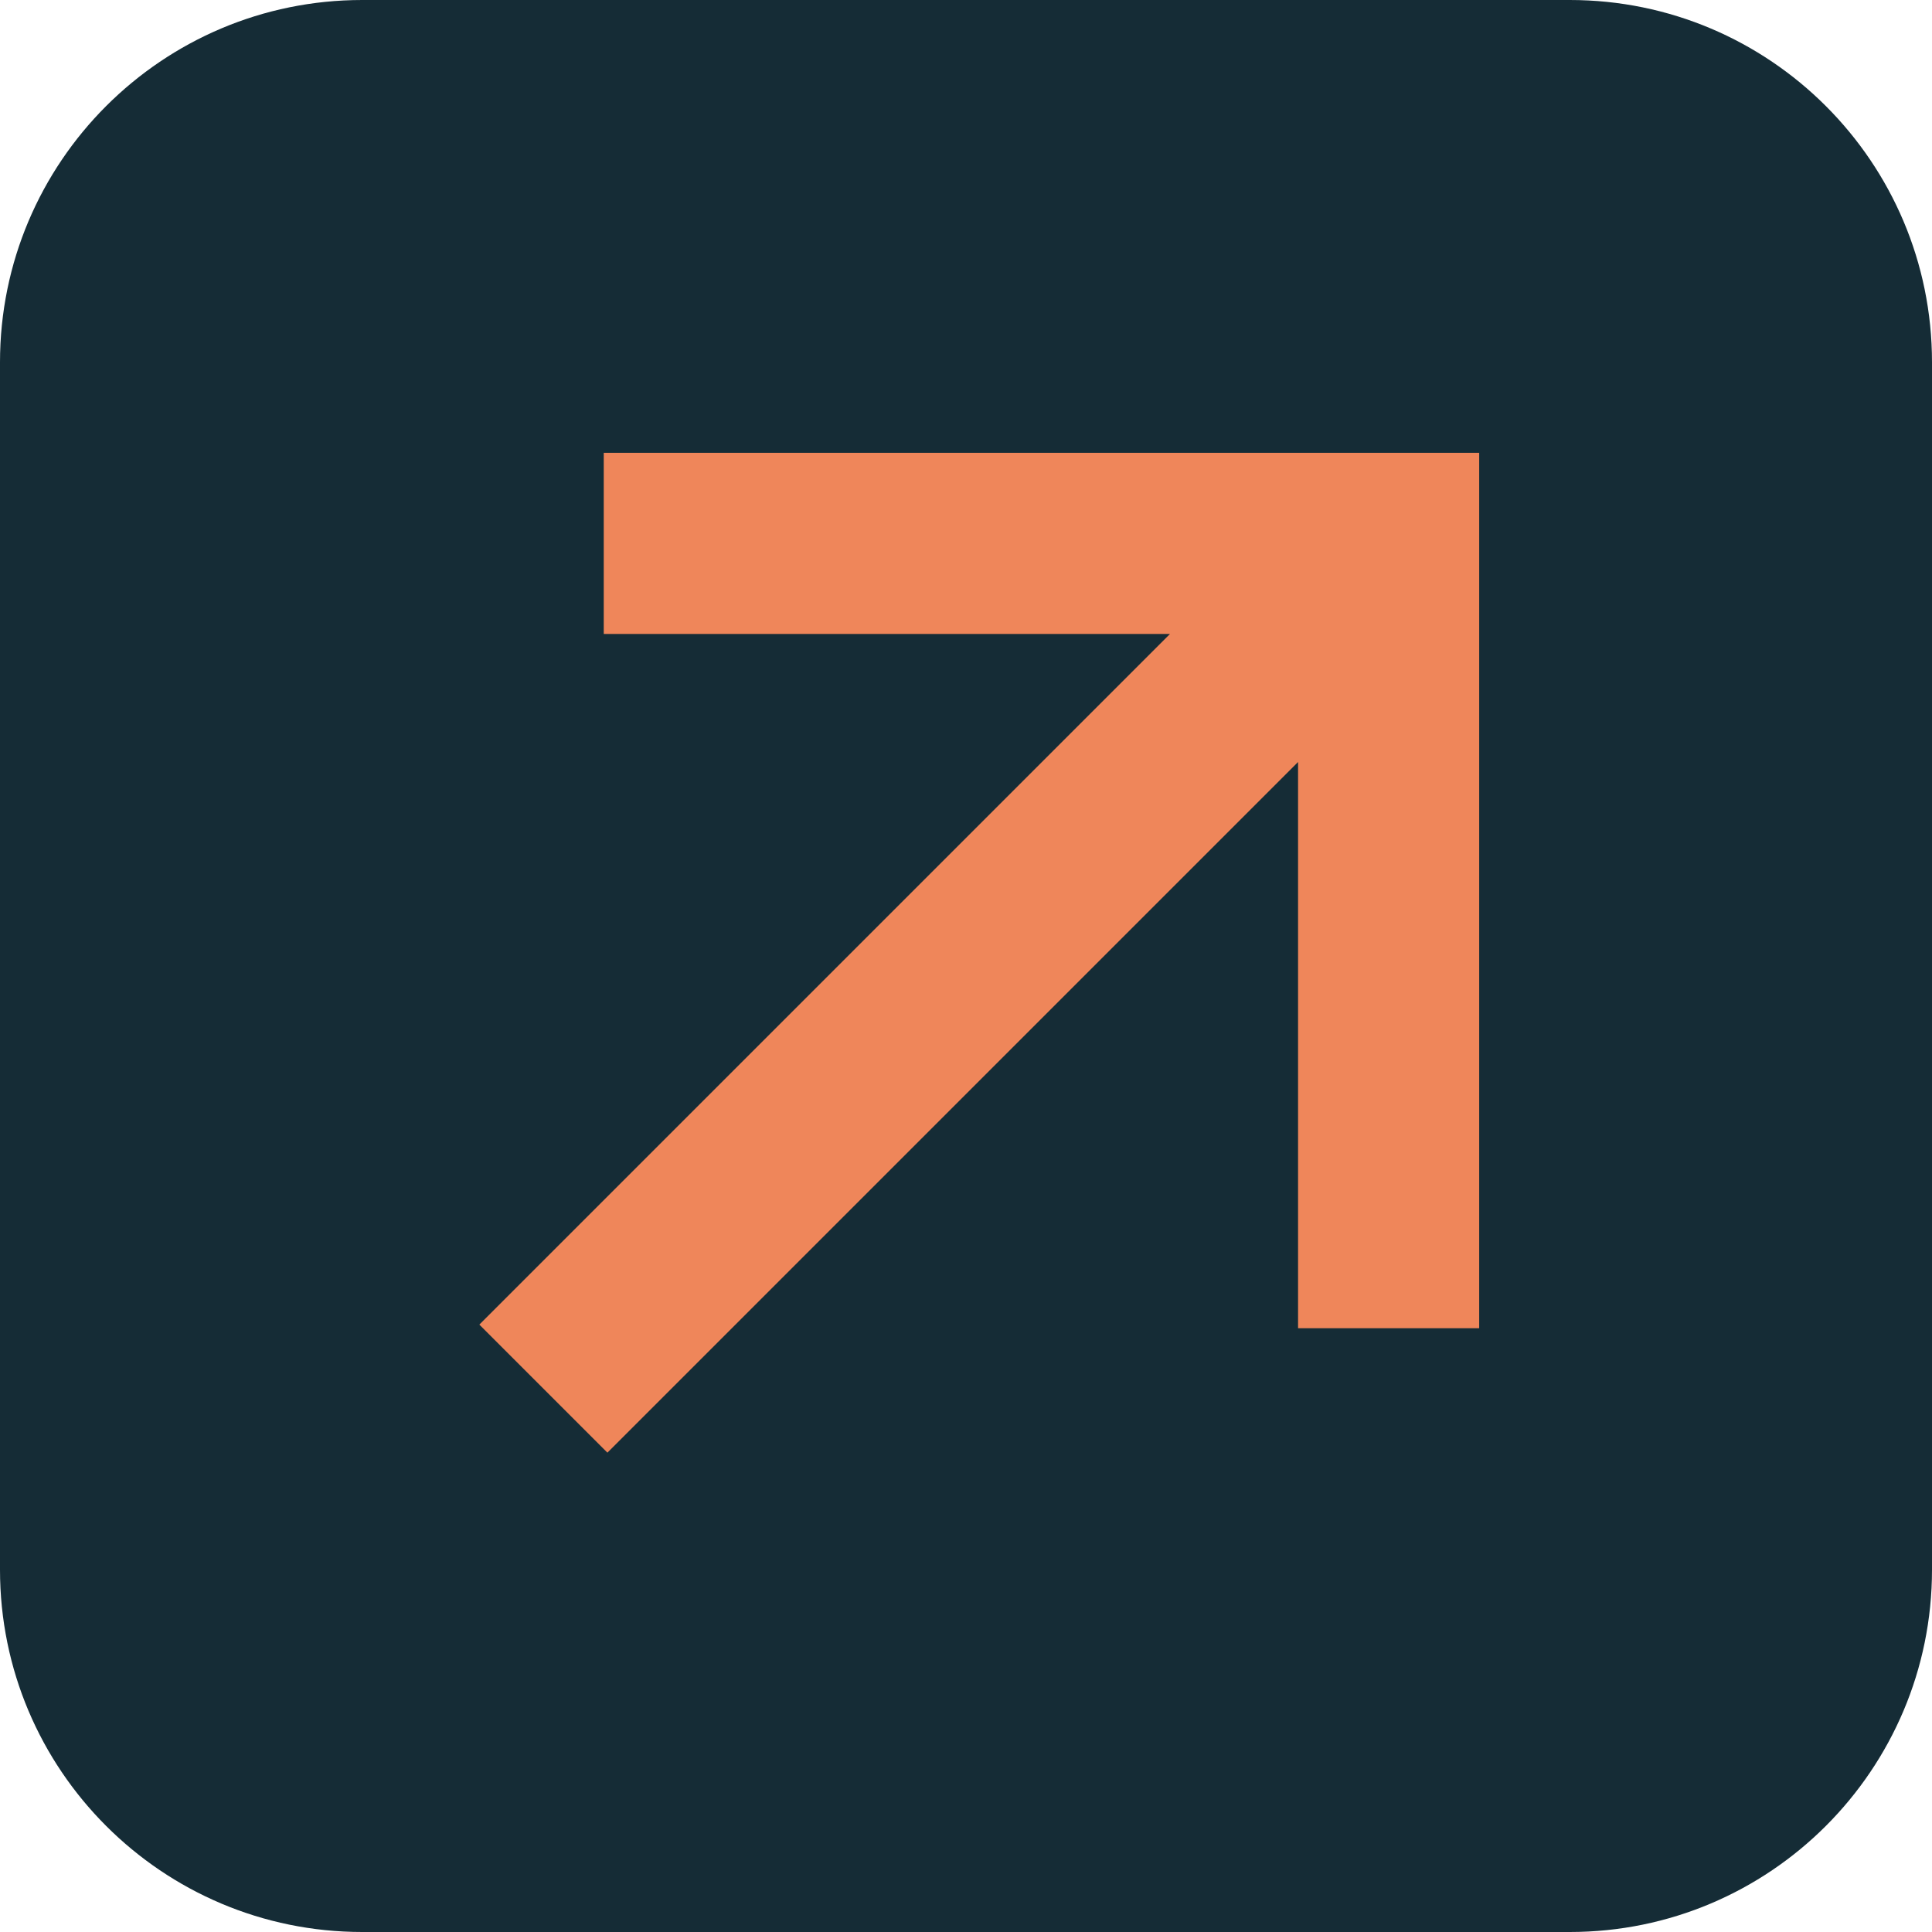
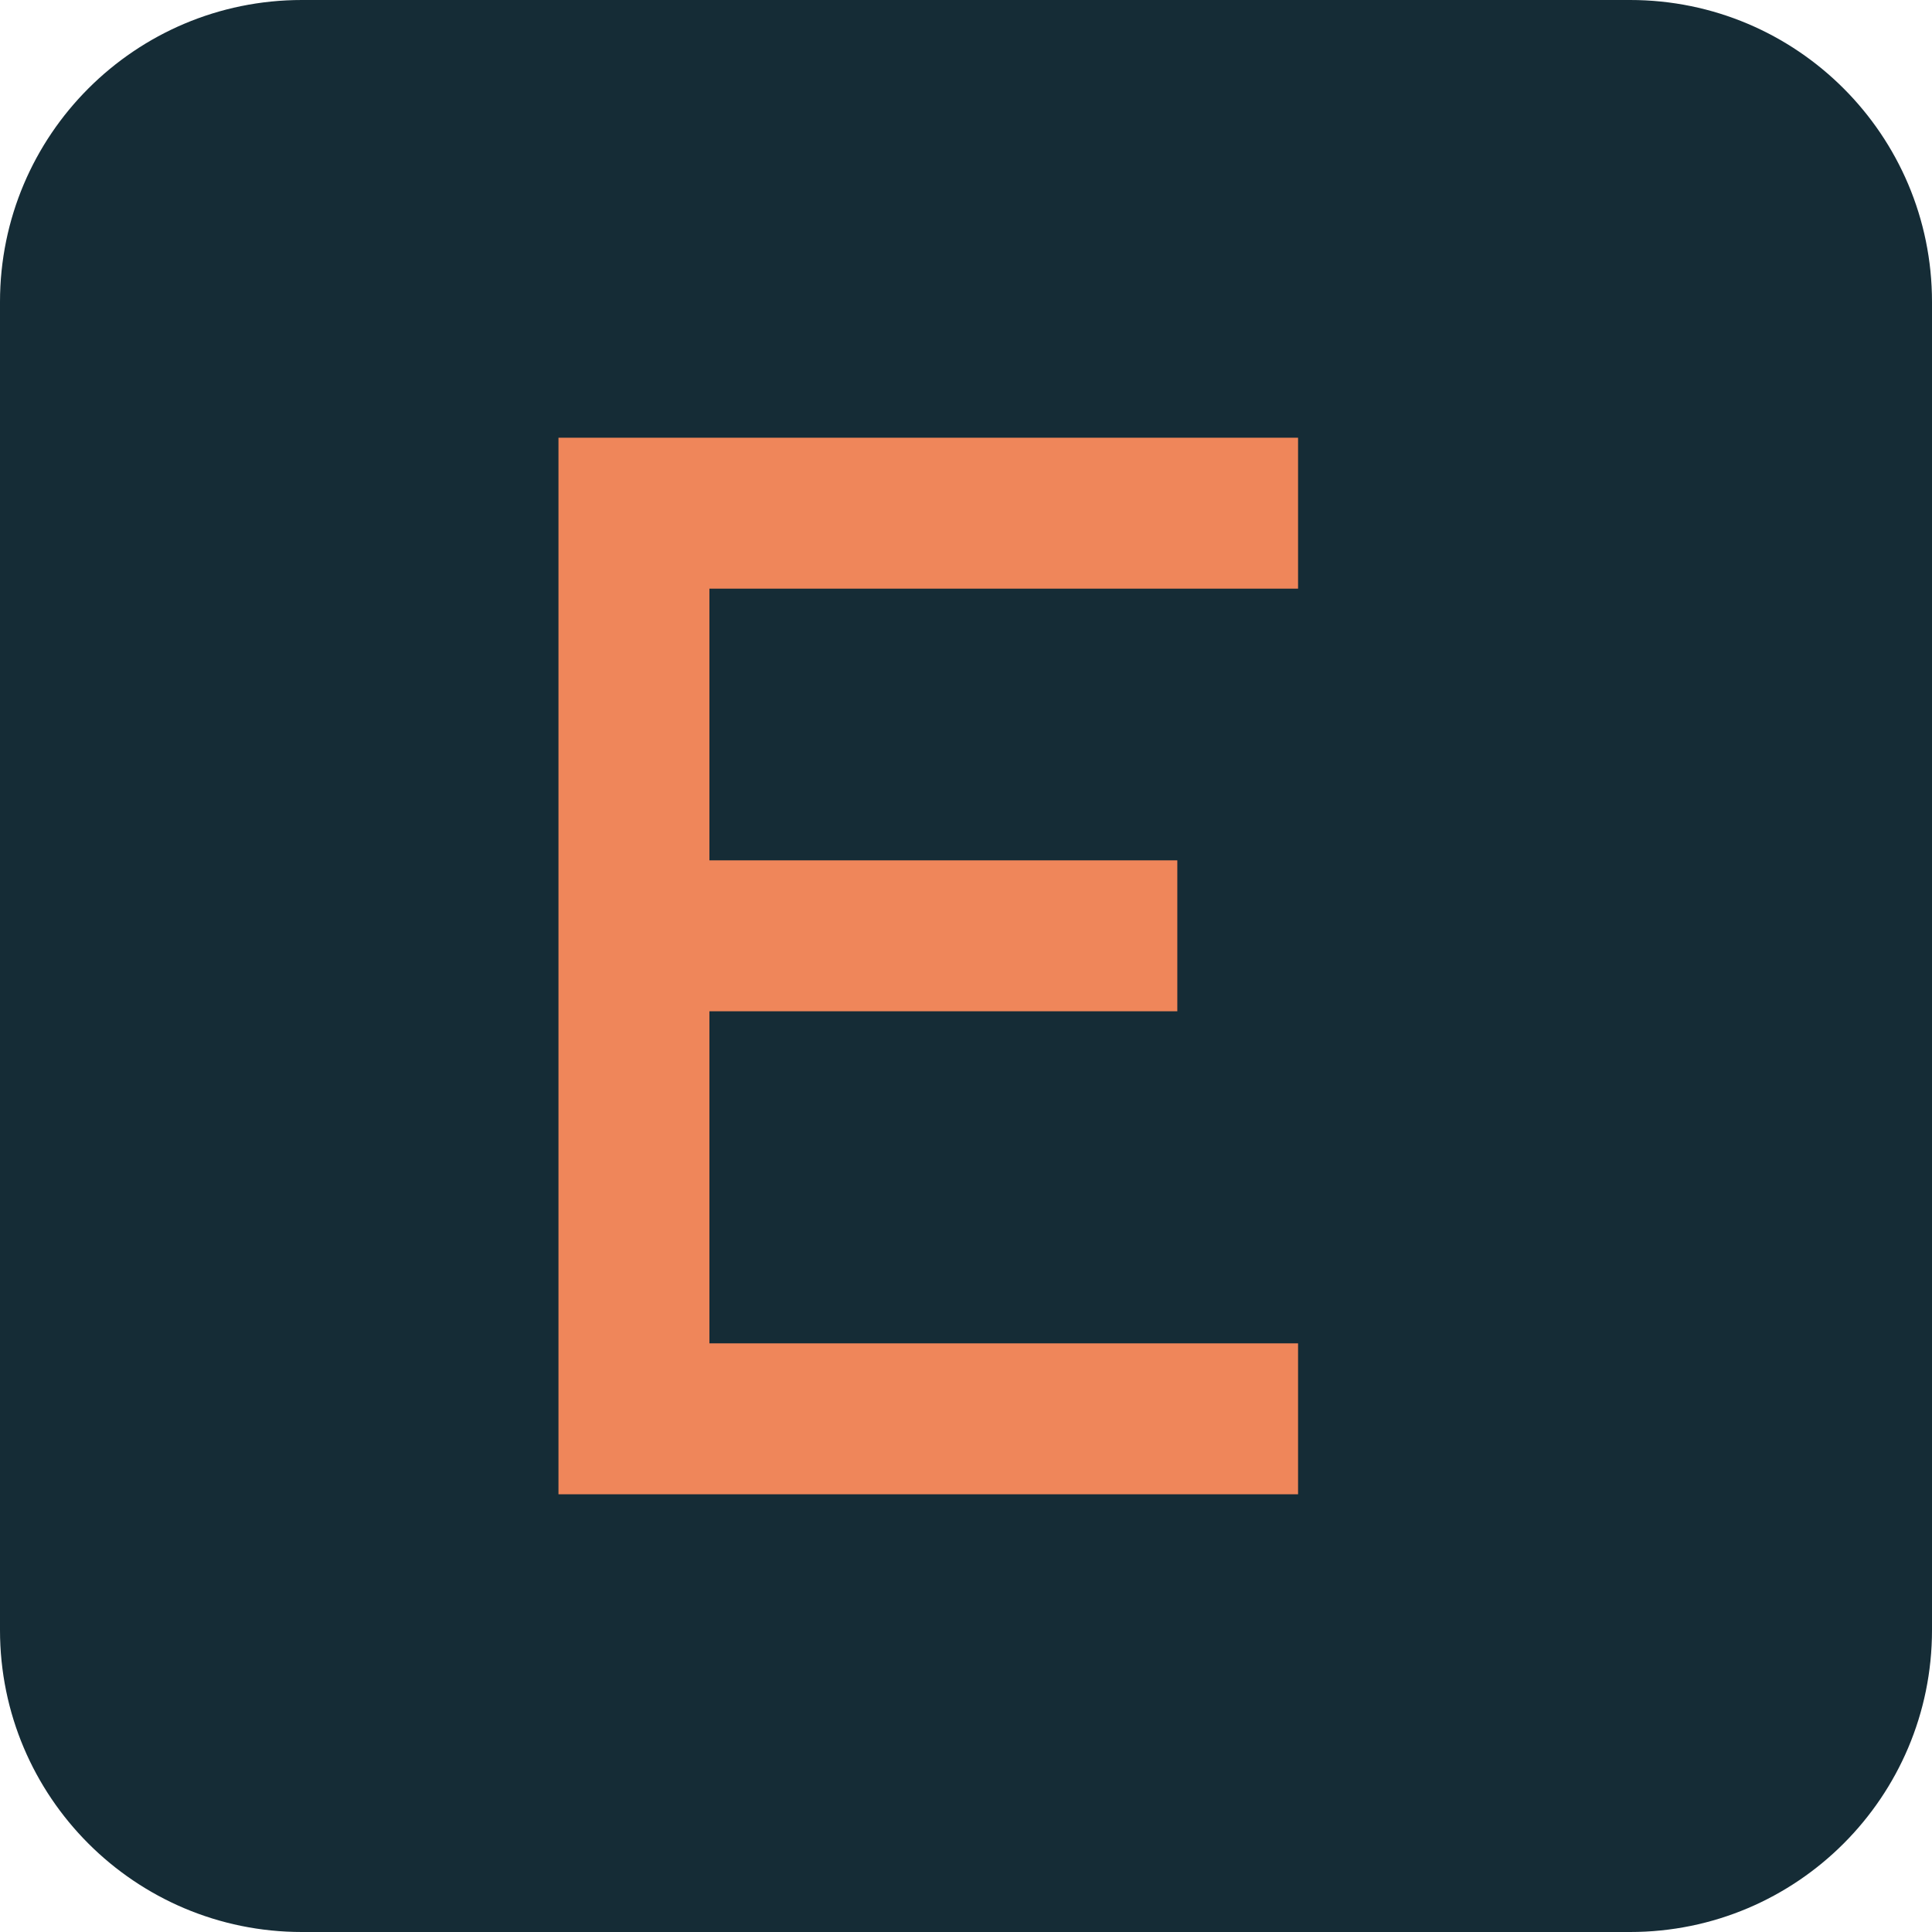
<svg xmlns="http://www.w3.org/2000/svg" viewBox="0 0 64 64">
-   <rect width="64" height="64" rx="12" fill="#152c36" />
-   <path d="M18 46 46 18M20 18h26v26" stroke="#ef865a" fill="none" stroke-width="6" />
+   <rect width="64" height="64" rx="10" fill="#152c36" />
+   <path d="M43 17H21v30h22M21 31h18" stroke="#ef865a" fill="none" stroke-width="5" />
</svg>
